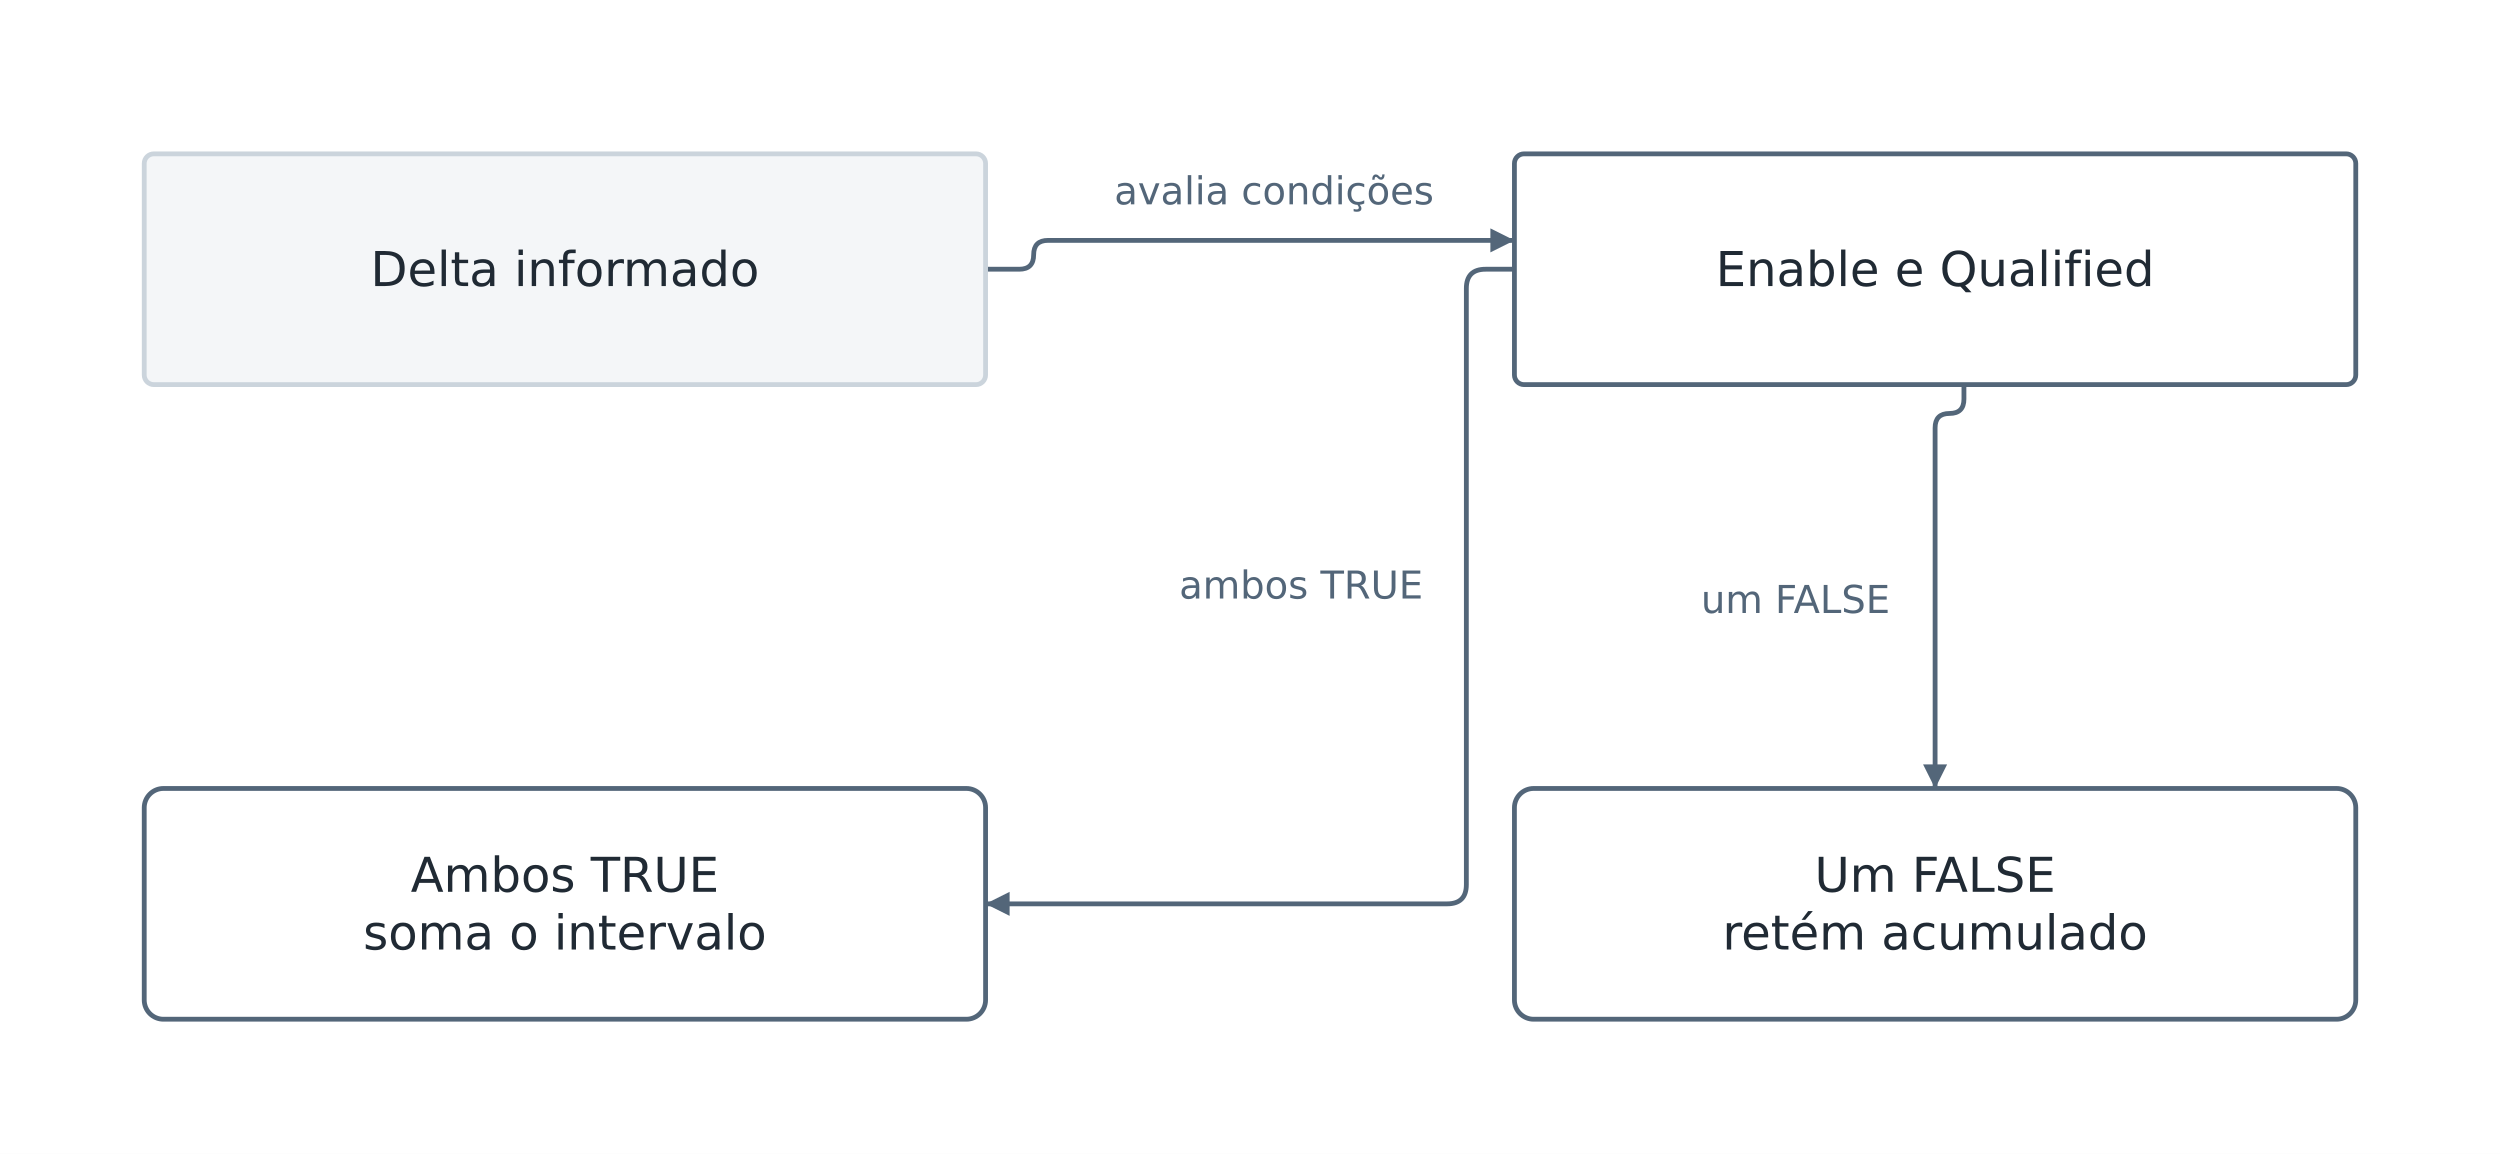
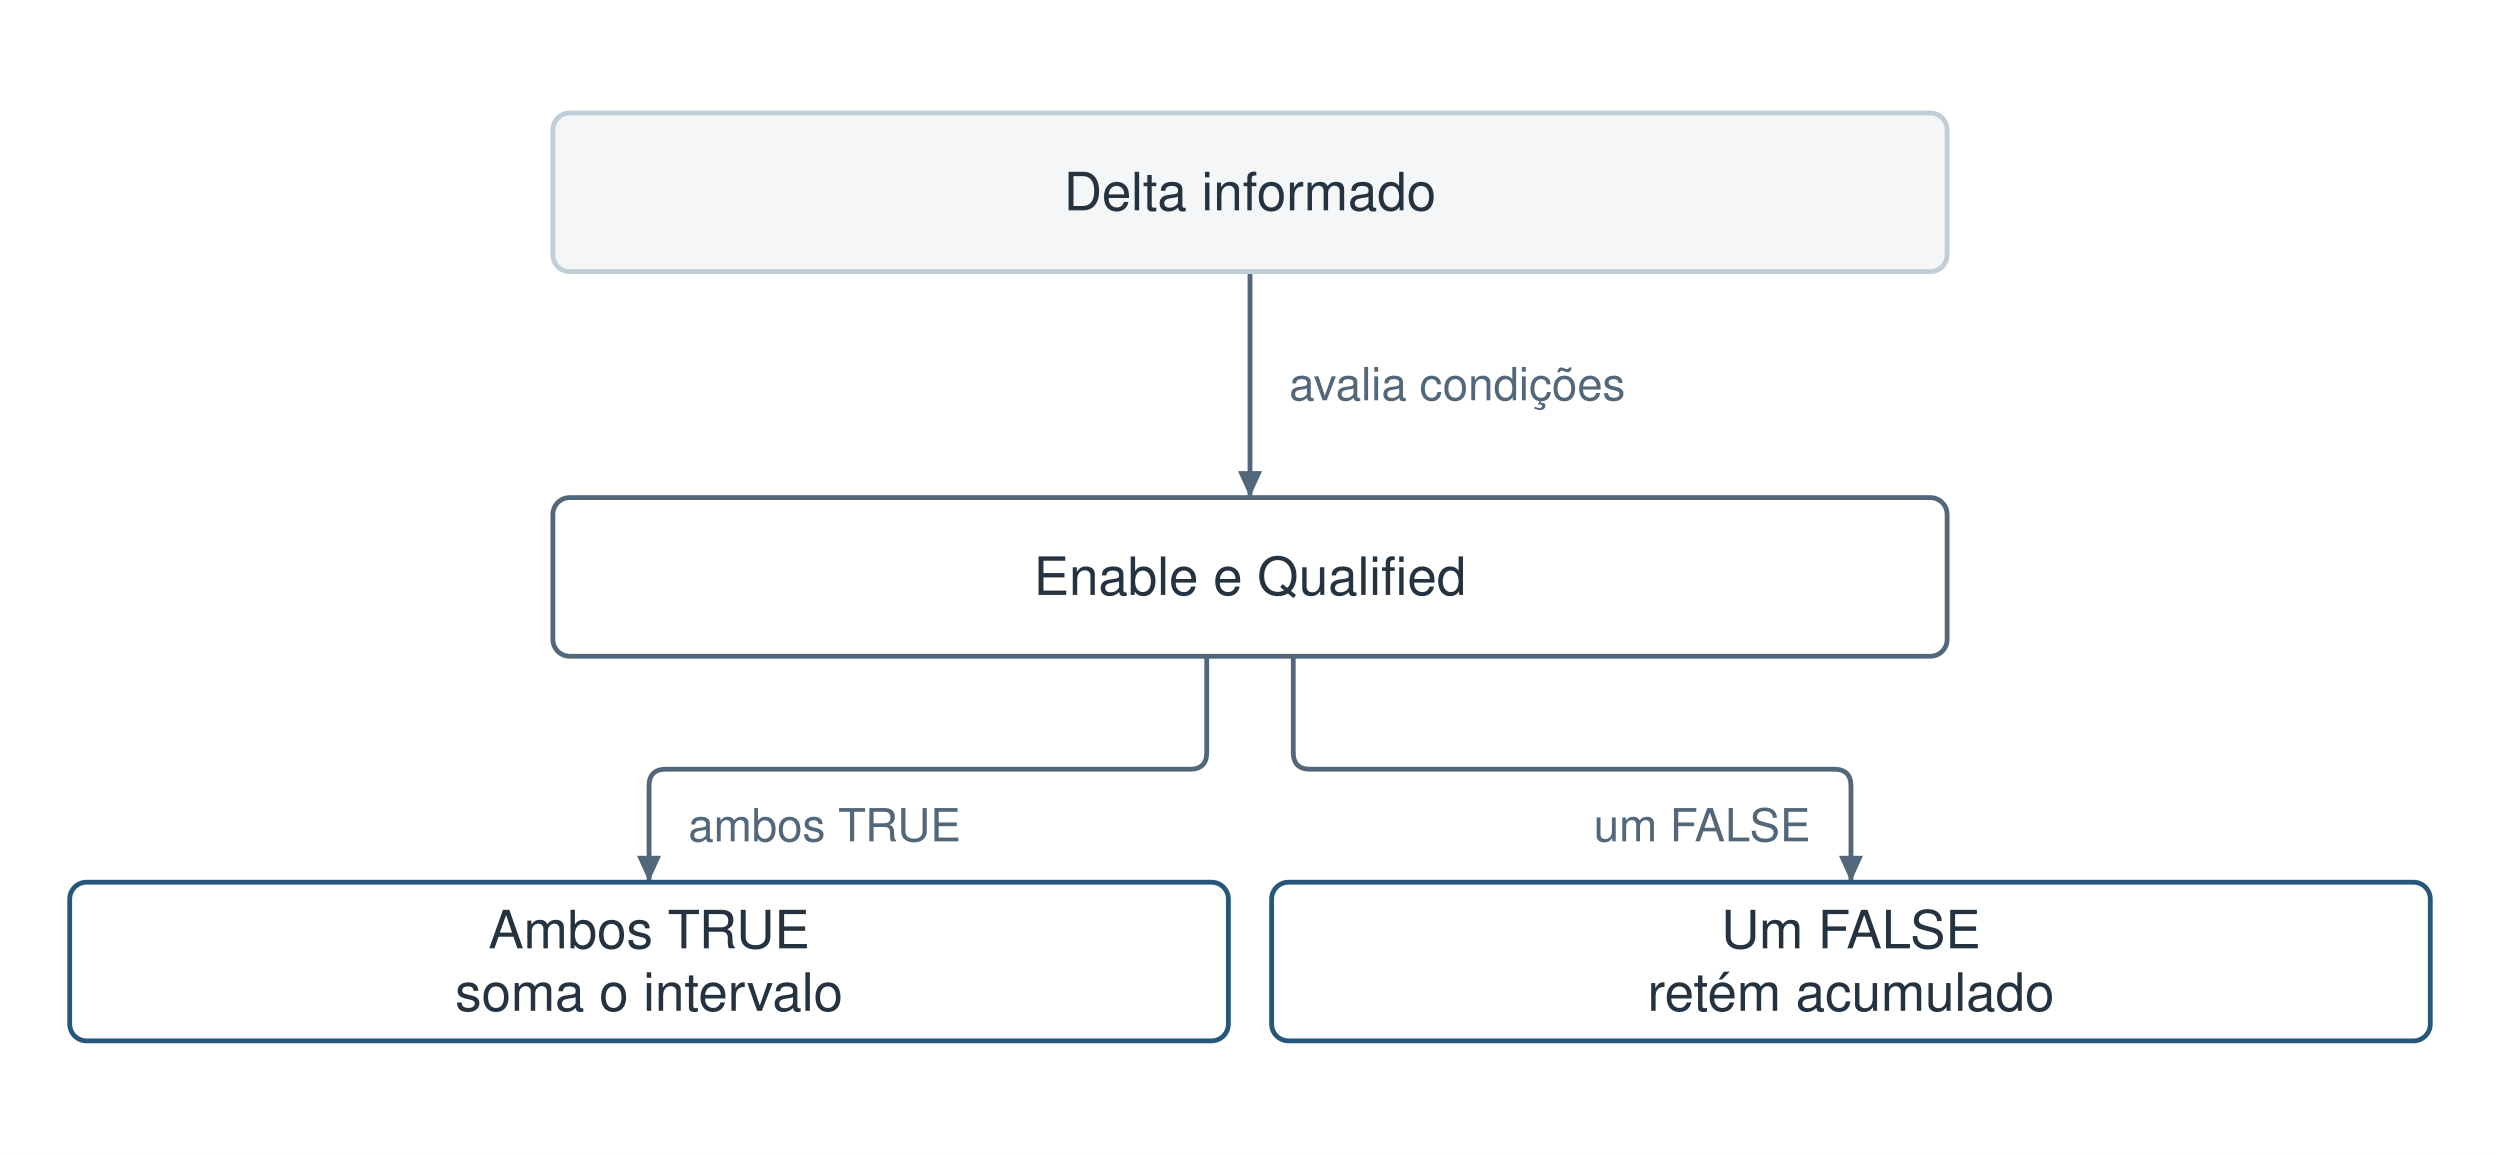
- <svg xmlns="http://www.w3.org/2000/svg" width="1040" height="480" viewBox="0 0 1040 480" role="img" aria-labelledby="seq-053-title seq-053-desc">
+ <svg xmlns="http://www.w3.org/2000/svg" viewBox="0 0 1040 480" width="1040" height="480" role="img" aria-labelledby="title-SEQ-053 desc-SEQ-053">
+   <rect width="1040" height="480" fill="#FFFFFF" />
  <defs>
-     <marker id="arrow" markerWidth="8" markerHeight="6" refX="7" refY="3" orient="auto">
-       <polygon points="0,0 8,3 0,6" fill="#536679" />
-     </marker>
-     <marker id="arrow-accent" markerWidth="8" markerHeight="6" refX="7" refY="3" orient="auto">
-       <polygon points="0,0 8,3 0,6" fill="#24577A" />
-     </marker>
-     <marker id="arrow-link" markerWidth="8" markerHeight="6" refX="7" refY="3" orient="auto">
-       <polygon points="0,0 8,3 0,6" fill="#24577A" />
+     <marker id="arrow" viewBox="0 0 10 10" refX="9" refY="5" markerWidth="8" markerHeight="8" orient="auto-start-reverse">
+       <path d="M 0 0 L 10 5 L 0 10 z" fill="#526779" />
    </marker>
  </defs>
-   <rect width="1040" height="480" fill="#ffffff" />
-   <path d="M 410,112.0 L 424.0,112.0 Q 430,112.0 430.0,106.0 L 430.0,106.0 Q 430,100.0 436.0,100.0 L 630,100.0" fill="none" stroke="#536679" stroke-width="2" />
-   <polygon points="630,100.0 620.0,95.0 620.0,105.0" fill="#536679" />
-   <path d="M 630,112.0 L 618.0,112.0 Q 610,112.0 610.0,120.0 L 610.0,368.0 Q 610,376.0 602.0,376.0 L 410,376.0" fill="none" stroke="#536679" stroke-width="2" />
-   <polygon points="410,376.0 420.0,381.0 420.0,371.0" fill="#536679" />
-   <path d="M 817.0,160 L 817.0,166.0 Q 817.0,172 811.0,172.0 L 811.0,172.0 Q 805.0,172 805.0,178.0 L 805.0,328" fill="none" stroke="#536679" stroke-width="2" />
-   <polygon points="805.0,328 810.0,318.0 800.0,318.0" fill="#536679" />
-   <rect x="60" y="64" width="350" height="96" rx="4" fill="#F4F6F8" stroke="#CBD4DC" stroke-width="2" />
-   <text x="235.0" y="119.0" text-anchor="middle" font-family="DejaVuSans" font-size="20" fill="#202A34">Delta informado</text>
-   <rect x="630" y="64" width="350" height="96" rx="4" fill="#ffffff" stroke="#536679" stroke-width="2" />
-   <text x="805.0" y="119.0" text-anchor="middle" font-family="DejaVuSans" font-size="20" fill="#202A34">Enable e Qualified</text>
-   <rect x="60" y="328" width="350" height="96" rx="8" fill="#ffffff" stroke="#536679" stroke-width="2" />
-   <text x="235.0" y="371.0" text-anchor="middle" font-family="DejaVuSans" font-size="20" fill="#202A34">Ambos TRUE</text>
-   <text x="235.0" y="395.0" text-anchor="middle" font-family="DejaVuSans" font-size="20" fill="#202A34">soma o intervalo</text>
-   <rect x="630" y="328" width="350" height="96" rx="8" fill="#ffffff" stroke="#536679" stroke-width="2" />
-   <text x="805.0" y="371.0" text-anchor="middle" font-family="DejaVuSans" font-size="20" fill="#202A34">Um FALSE</text>
-   <text x="805.0" y="395.0" text-anchor="middle" font-family="DejaVuSans" font-size="20" fill="#202A34">retém acumulado</text>
-   <rect x="457.523" y="70.0" width="144.953" height="20" fill="#ffffff" />
-   <text x="530.0" y="85.0" text-anchor="middle" font-family="DejaVuSans" font-size="16" fill="#536679">avalia condições</text>
-   <rect x="484.536" y="234.0" width="113.469" height="20" fill="#ffffff" />
-   <text x="541.27" y="249.0" text-anchor="middle" font-family="DejaVuSans" font-size="16" fill="#536679">ambos TRUE</text>
-   <rect x="700.86" y="240.0" width="92.141" height="20" fill="#ffffff" />
-   <text x="746.93" y="255.0" text-anchor="middle" font-family="DejaVuSans" font-size="16" fill="#536679">um FALSE</text>
+   <g data-from="a" data-to="b" data-kind="normal">
+     <path d="M 520.00 113.00 L 520.00 207.00" fill="none" stroke="#526779" stroke-width="2" />
+     <polygon points="520.00,207.00 515.00,196.00 525.00,196.00" fill="#526779" />
+   </g>
+   <g data-from="b" data-to="c" data-kind="normal">
+     <path d="M 502.00 273.00 L 502.00 313.00 C 502.00 317.67 499.67 320.00 495.00 320.00 L 277.00 320.00 C 272.33 320.00 270.00 322.33 270.00 327.00 L 270.00 367.00" fill="none" stroke="#526779" stroke-width="2" />
+     <polygon points="270.00,367.00 265.00,356.00 275.00,356.00" fill="#526779" />
+   </g>
+   <g data-from="b" data-to="d" data-kind="normal">
+     <path d="M 538.00 273.00 L 538.00 313.00 C 538.00 317.67 540.33 320.00 545.00 320.00 L 763.00 320.00 C 767.67 320.00 770.00 322.33 770.00 327.00 L 770.00 367.00" fill="none" stroke="#526779" stroke-width="2" />
+     <polygon points="770.00,367.00 765.00,356.00 775.00,356.00" fill="#526779" />
+   </g>
+   <g data-node-id="a" data-role="input">
+     <rect x="230.00" y="47.00" width="580.00" height="66.00" rx="7" fill="#F4F6F8" stroke="#C0CED8" stroke-width="2" />
+     <text x="520.00" y="87.50" text-anchor="middle" font-family="Helvetica" font-size="22" fill="#24333F">Delta informado</text>
+   </g>
+   <g data-node-id="b" data-role="process">
+     <rect x="230.00" y="207.00" width="580.00" height="66.00" rx="7" fill="#FFFFFF" stroke="#526779" stroke-width="2" />
+     <text x="520.00" y="247.50" text-anchor="middle" font-family="Helvetica" font-size="22" fill="#24333F">Enable e Qualified</text>
+   </g>
+   <g data-node-id="c" data-role="output">
+     <rect x="29.00" y="367.00" width="482.00" height="66.00" rx="7" fill="#FFFFFF" stroke="#24577A" stroke-width="2" />
+     <text x="270.00" y="394.50" text-anchor="middle" font-family="Helvetica" font-size="22" fill="#24333F">Ambos TRUE</text>
+     <text x="270.00" y="420.50" text-anchor="middle" font-family="Helvetica" font-size="22" fill="#24333F">soma o intervalo</text>
+   </g>
+   <g data-node-id="d" data-role="output">
+     <rect x="529.00" y="367.00" width="482.00" height="66.00" rx="7" fill="#FFFFFF" stroke="#24577A" stroke-width="2" />
+     <text x="770.00" y="394.50" text-anchor="middle" font-family="Helvetica" font-size="22" fill="#24333F">Um FALSE</text>
+     <text x="770.00" y="420.50" text-anchor="middle" font-family="Helvetica" font-size="22" fill="#24333F">retém acumulado</text>
+   </g>
+   <g data-edge-label="0">
+     <rect x="530.00" y="147.50" width="152.45" height="25.00" rx="3" fill="#FFFFFF" />
+     <text x="606.22" y="166.50" text-anchor="middle" font-family="Helvetica" font-size="19" fill="#526779">avalia condições</text>
+   </g>
+   <g data-edge-label="1">
+     <rect x="280.00" y="331.00" width="126.02" height="25.00" rx="3" fill="#FFFFFF" />
+     <text x="343.01" y="350.00" text-anchor="middle" font-family="Helvetica" font-size="19" fill="#526779">ambos TRUE</text>
+   </g>
+   <g data-edge-label="2">
+     <rect x="656.14" y="331.00" width="103.86" height="25.00" rx="3" fill="#FFFFFF" />
+     <text x="708.07" y="350.00" text-anchor="middle" font-family="Helvetica" font-size="19" fill="#526779">um FALSE</text>
+   </g>
</svg>
